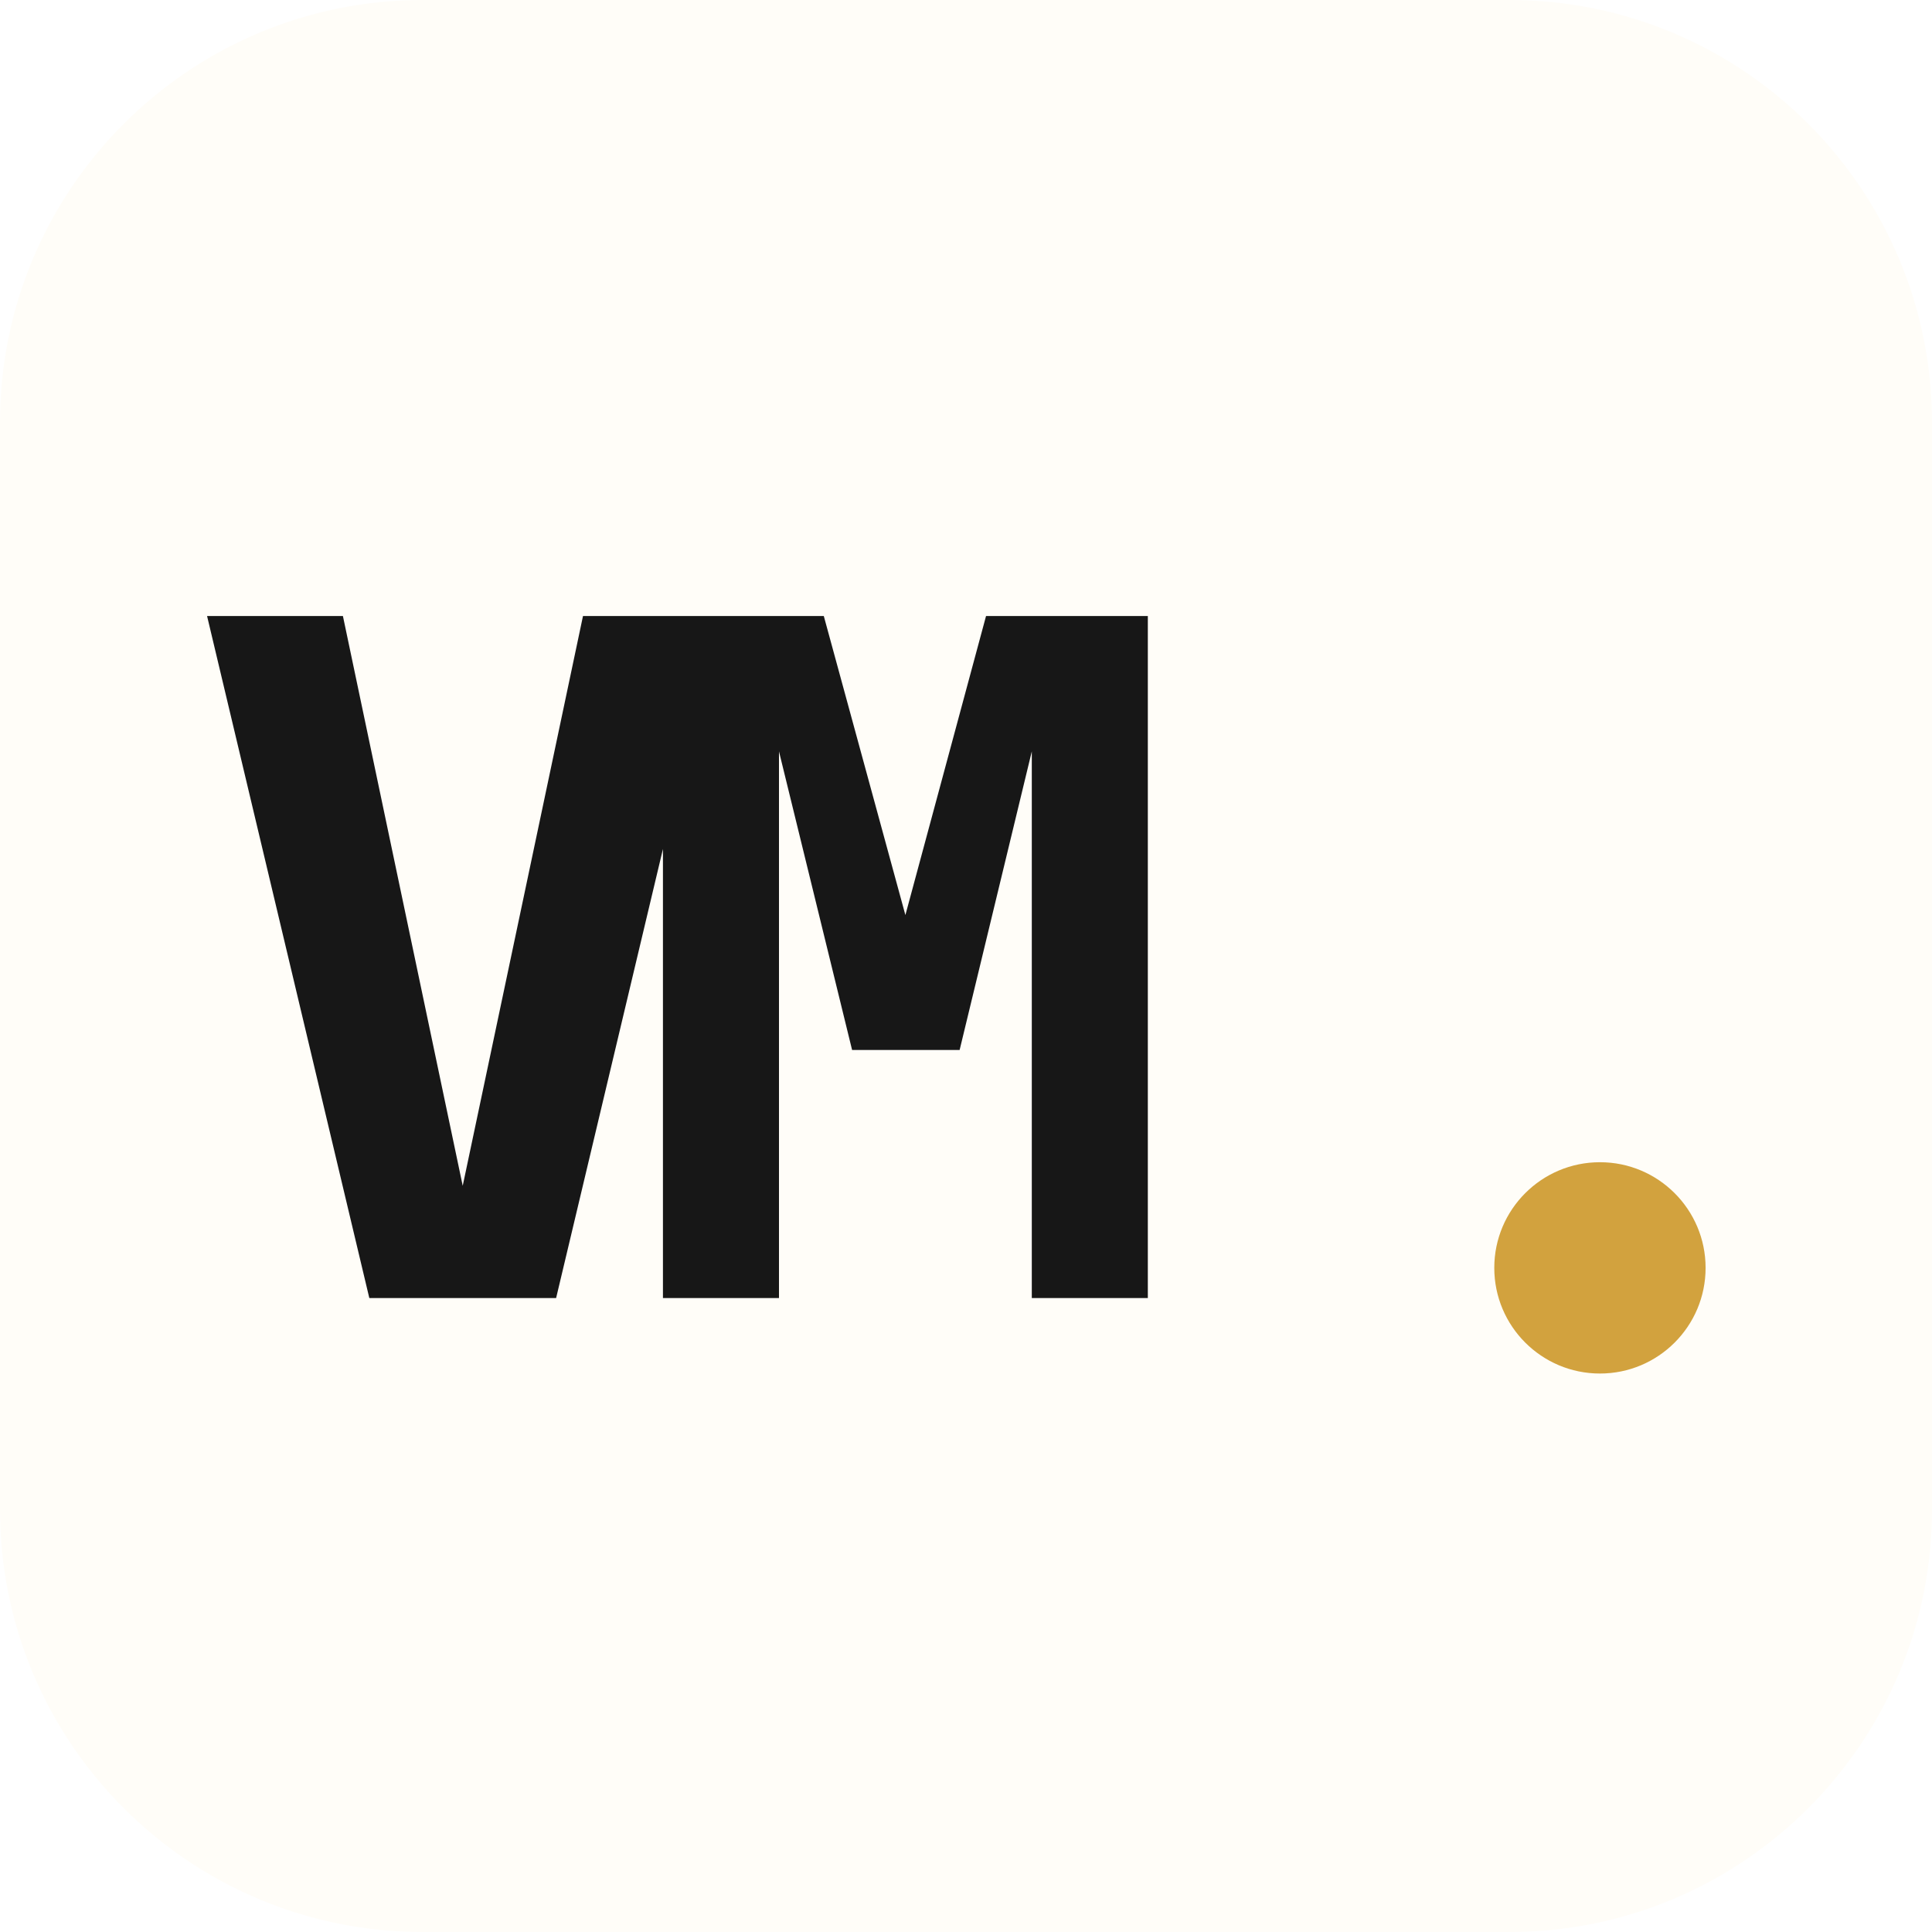
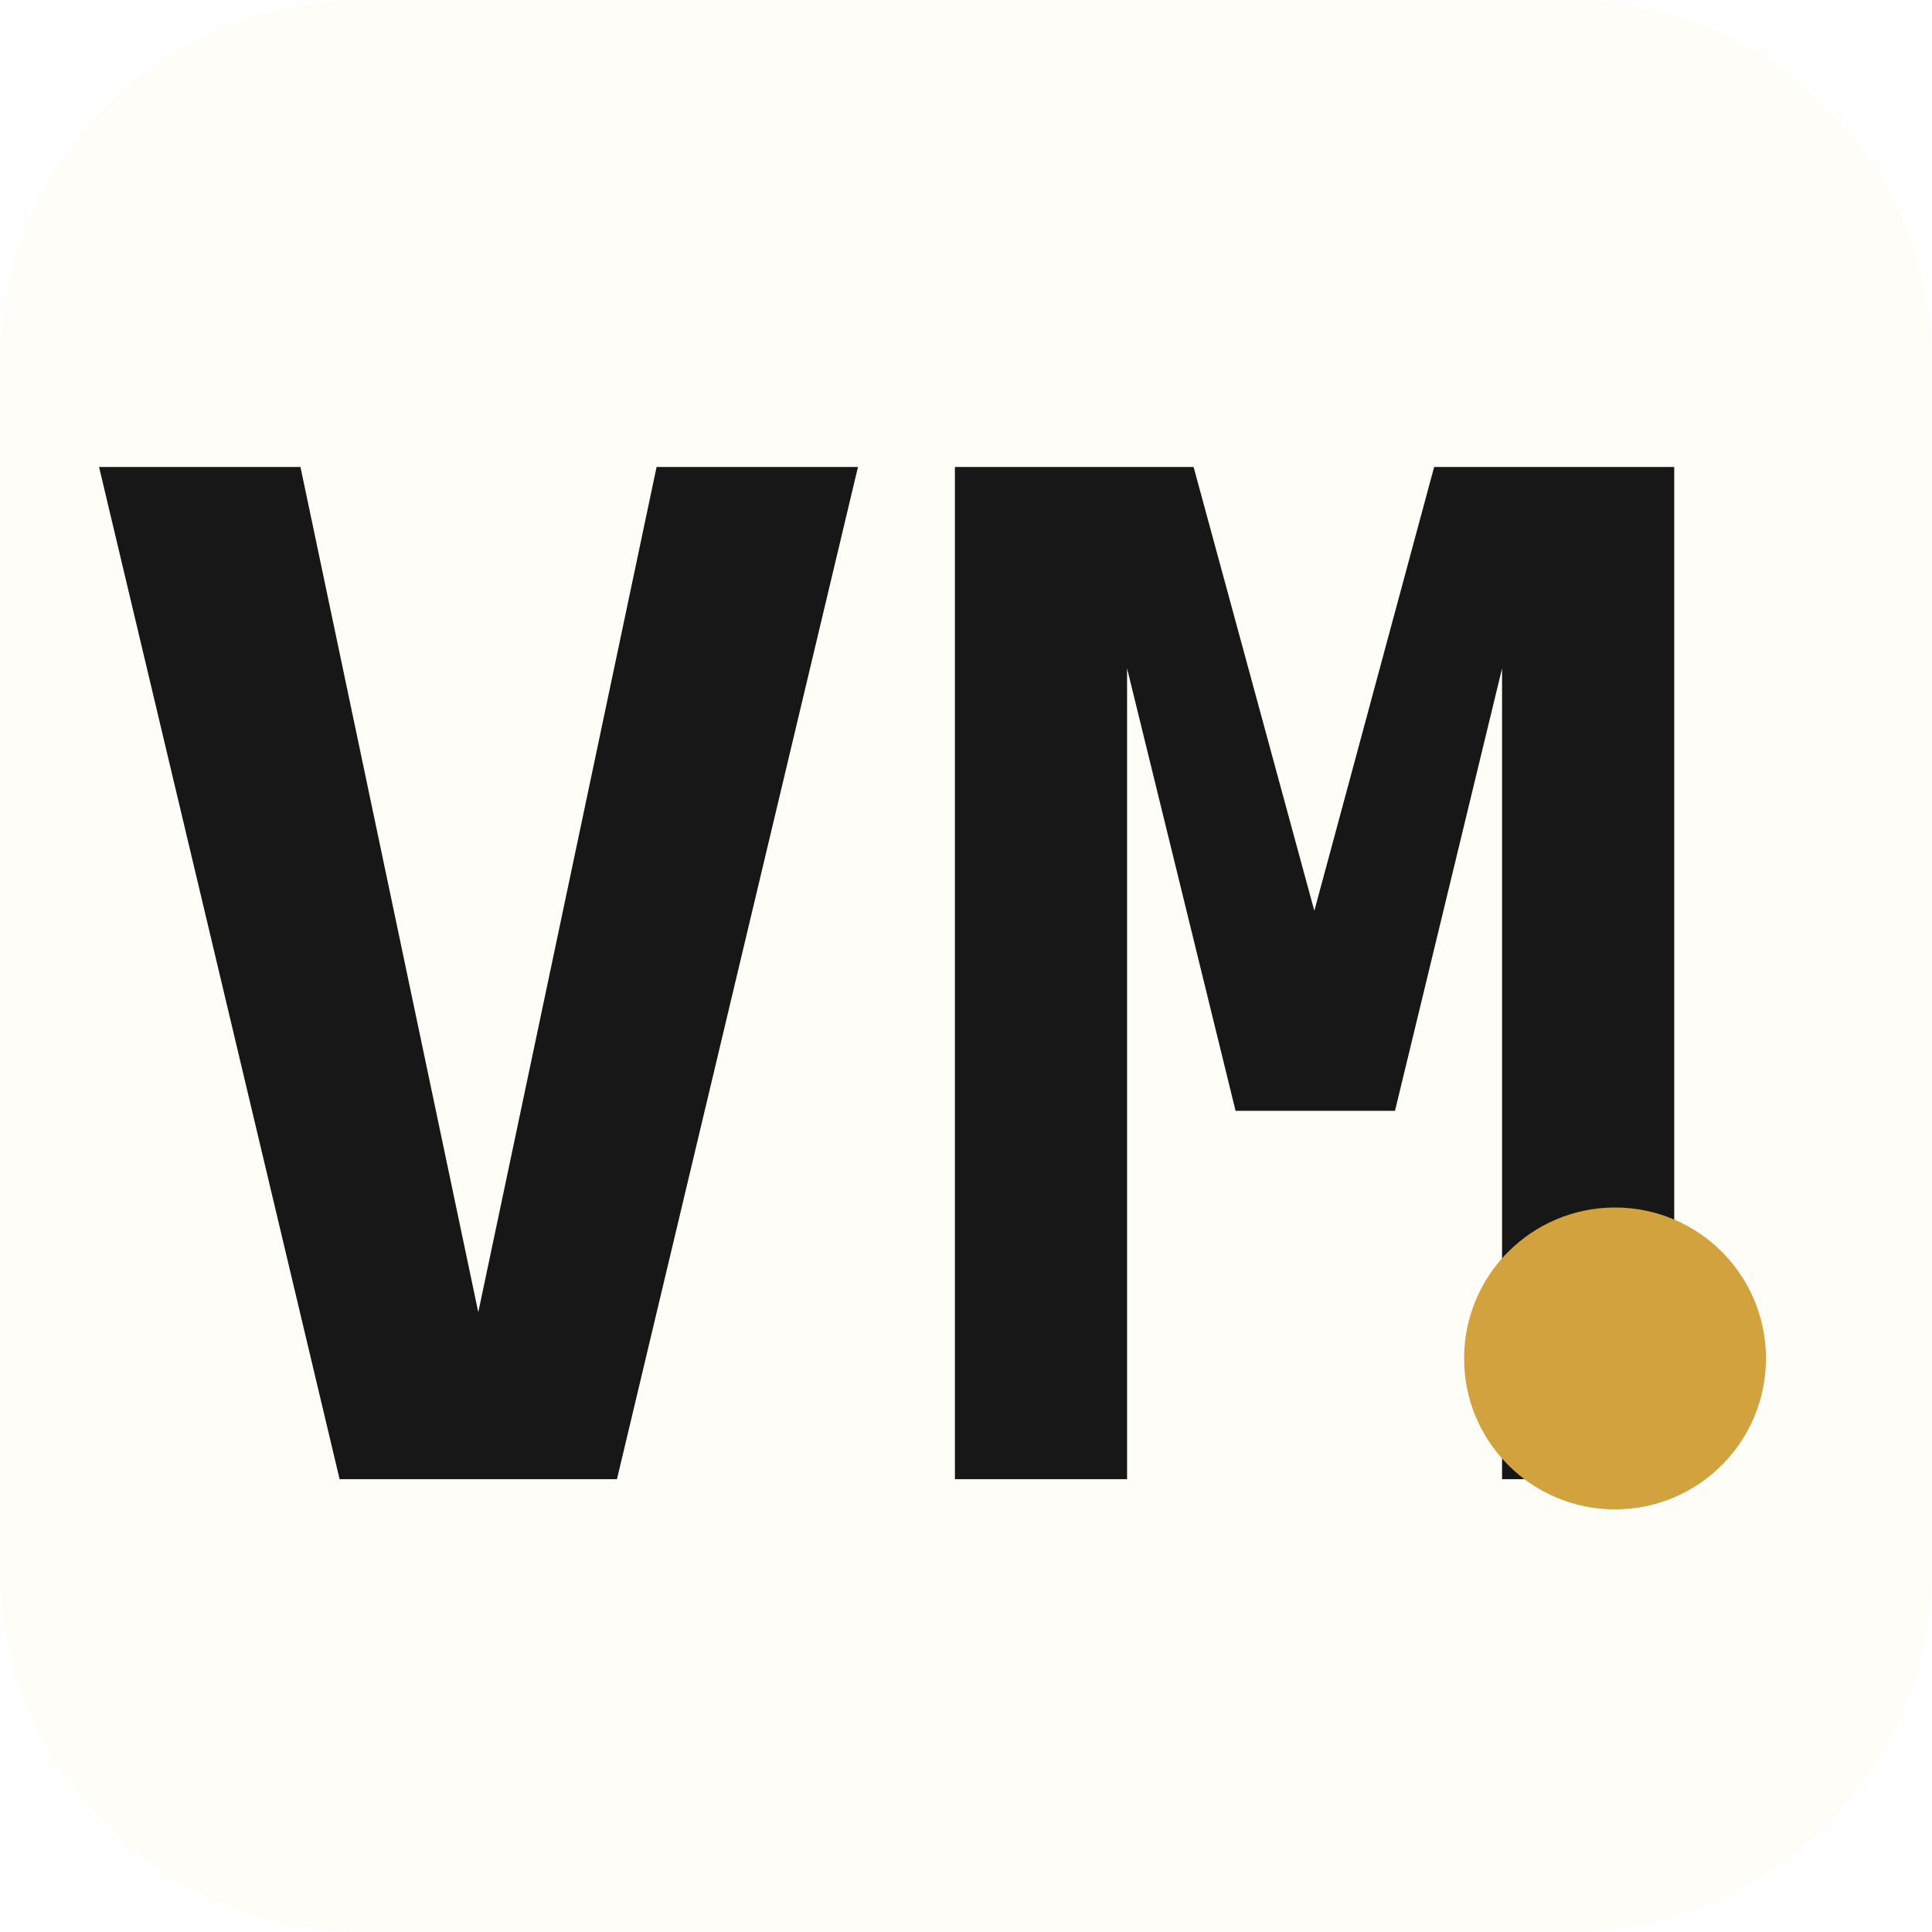
- <svg xmlns="http://www.w3.org/2000/svg" viewBox="0 0 64 64">
-   <rect width="64" height="64" rx="14" fill="#fffdf8" />
-   <text x="6" y="43" fill="#171717" font-family="monospace" font-size="31" font-weight="700" letter-spacing="-4">VM</text>
-   <circle cx="53" cy="42" r="3.5" fill="#d2a23e" />
+ <svg xmlns="http://www.w3.org/2000/svg" width="64" height="64" viewBox="0 0 64 64">
+   <rect width="64" height="64" rx="12" fill="#fffdf8" />
+   <text x="2" y="49" fill="#171717" font-family="monospace" font-size="46" font-weight="700" textLength="46" lengthAdjust="spacingAndGlyphs">VM</text>
+   <circle cx="53.5" cy="45" r="5" fill="#d2a23e" />
</svg>
